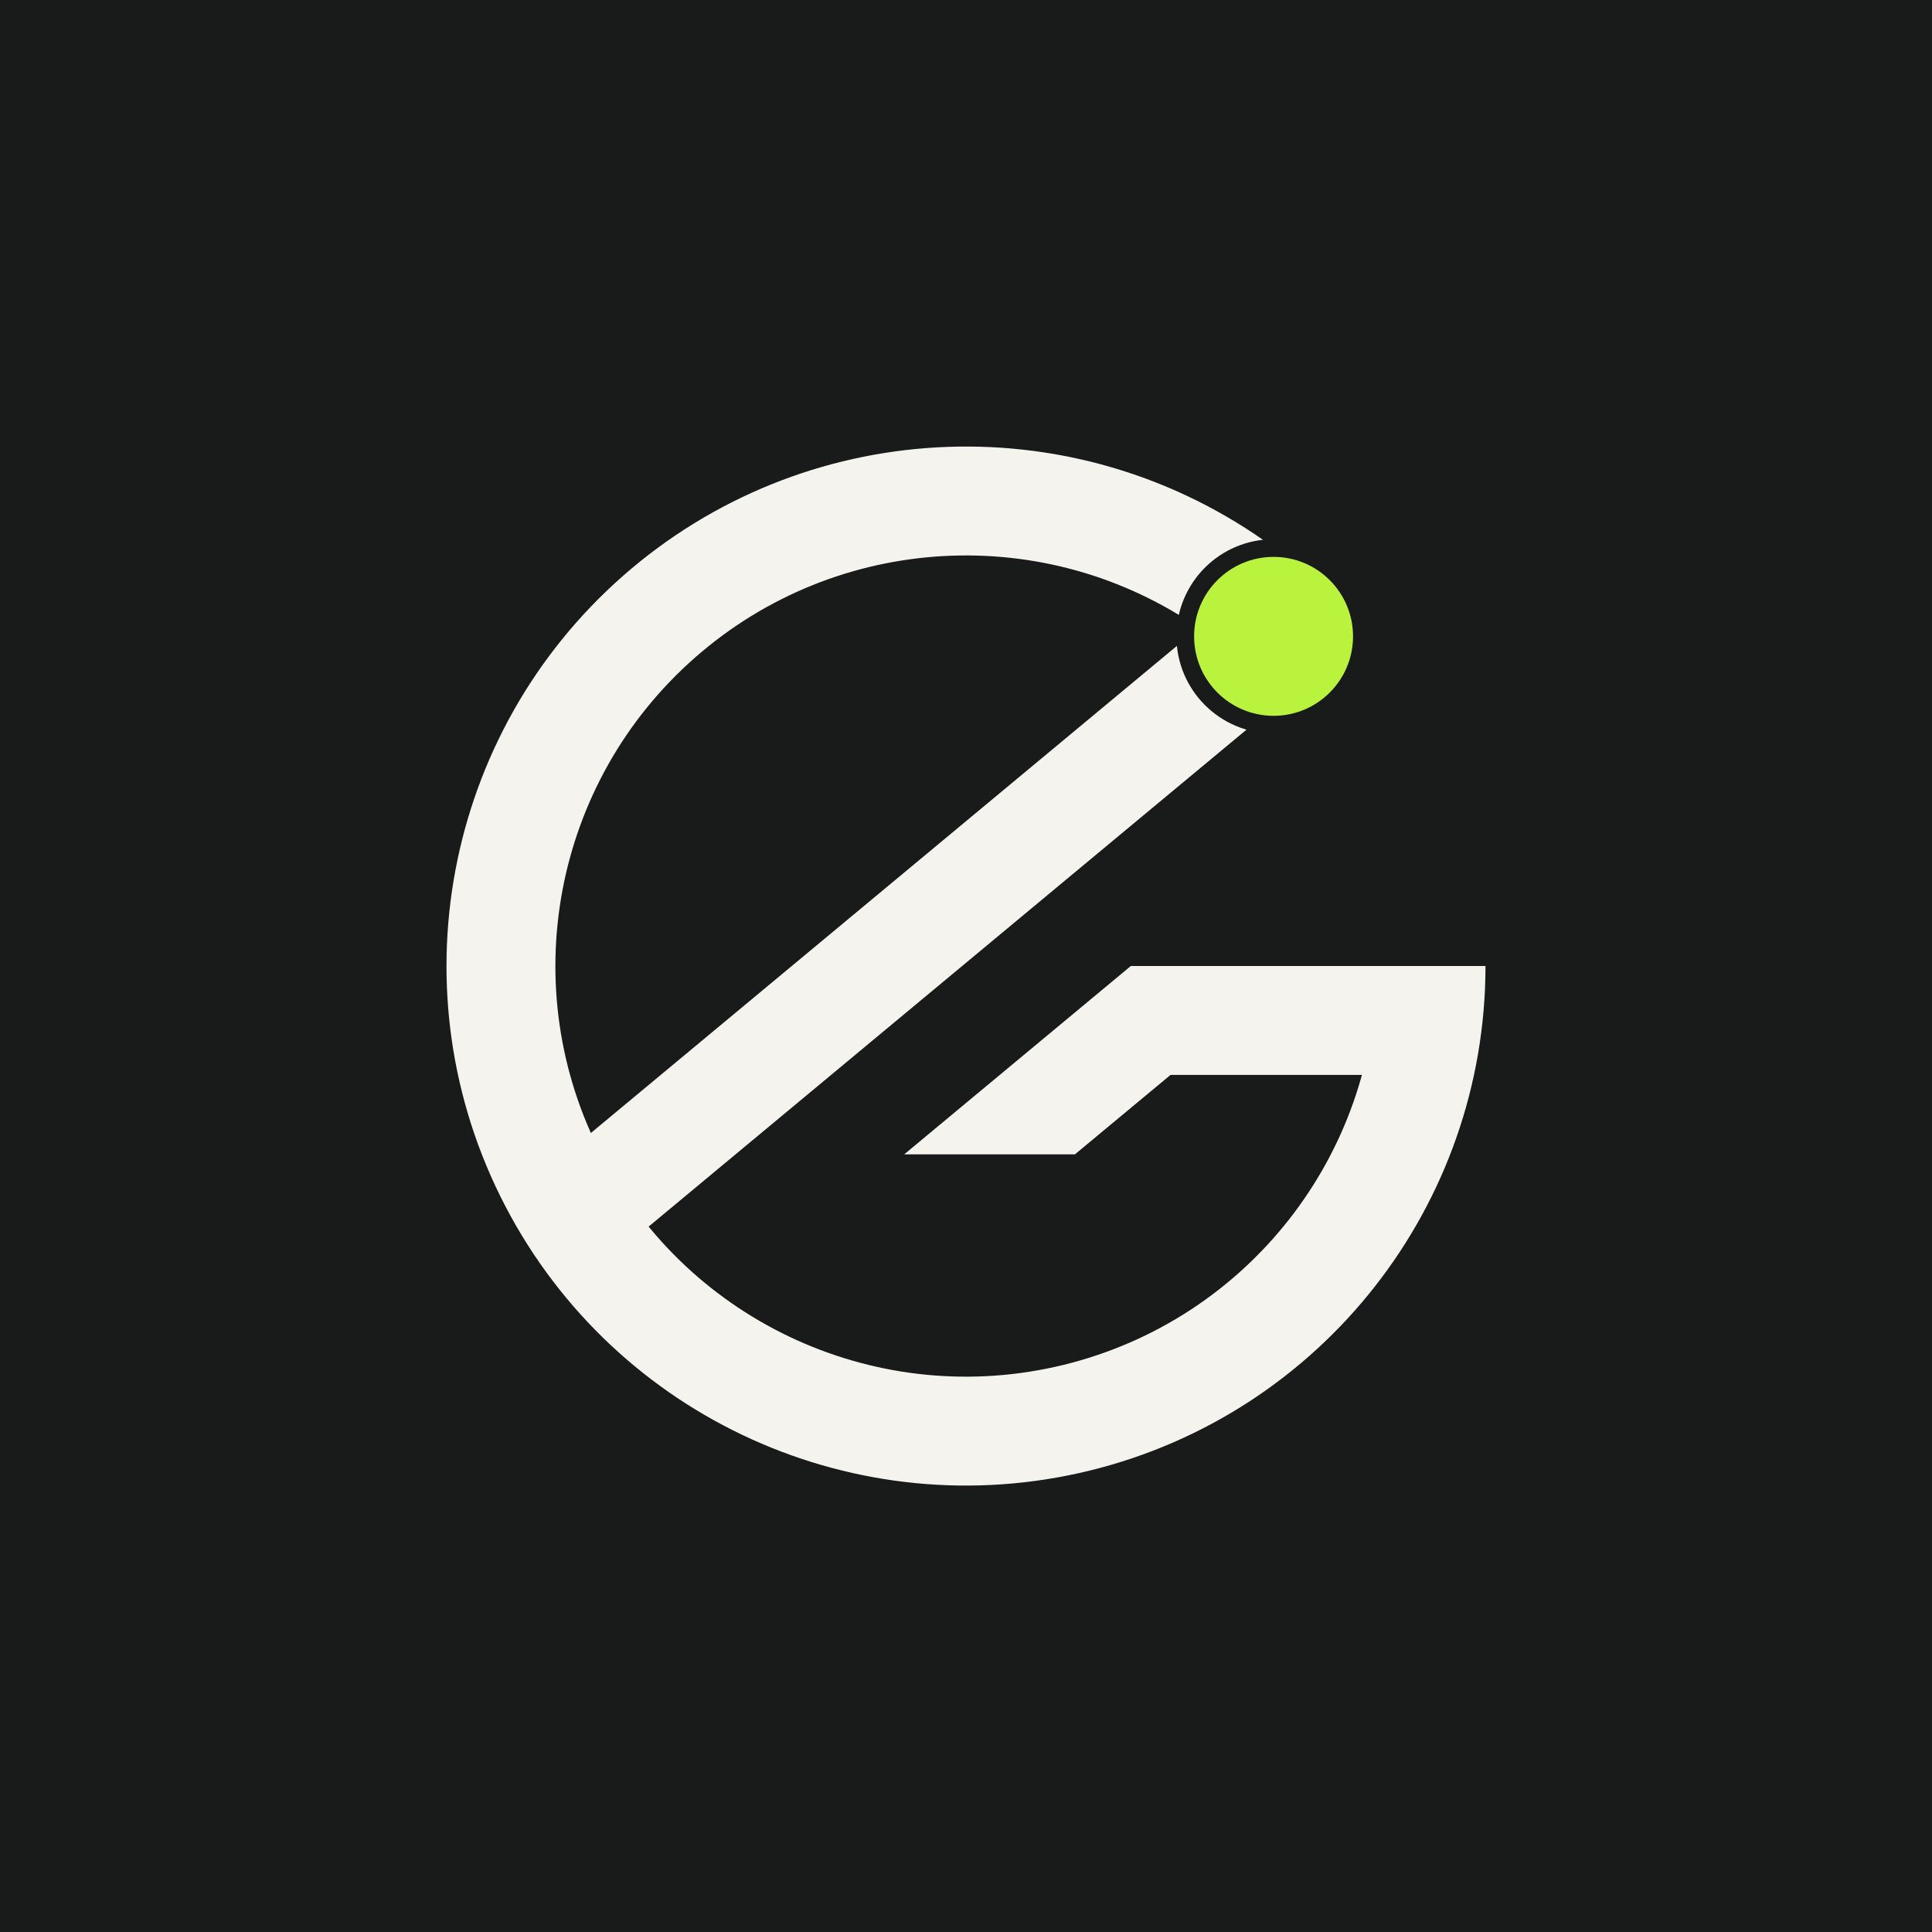
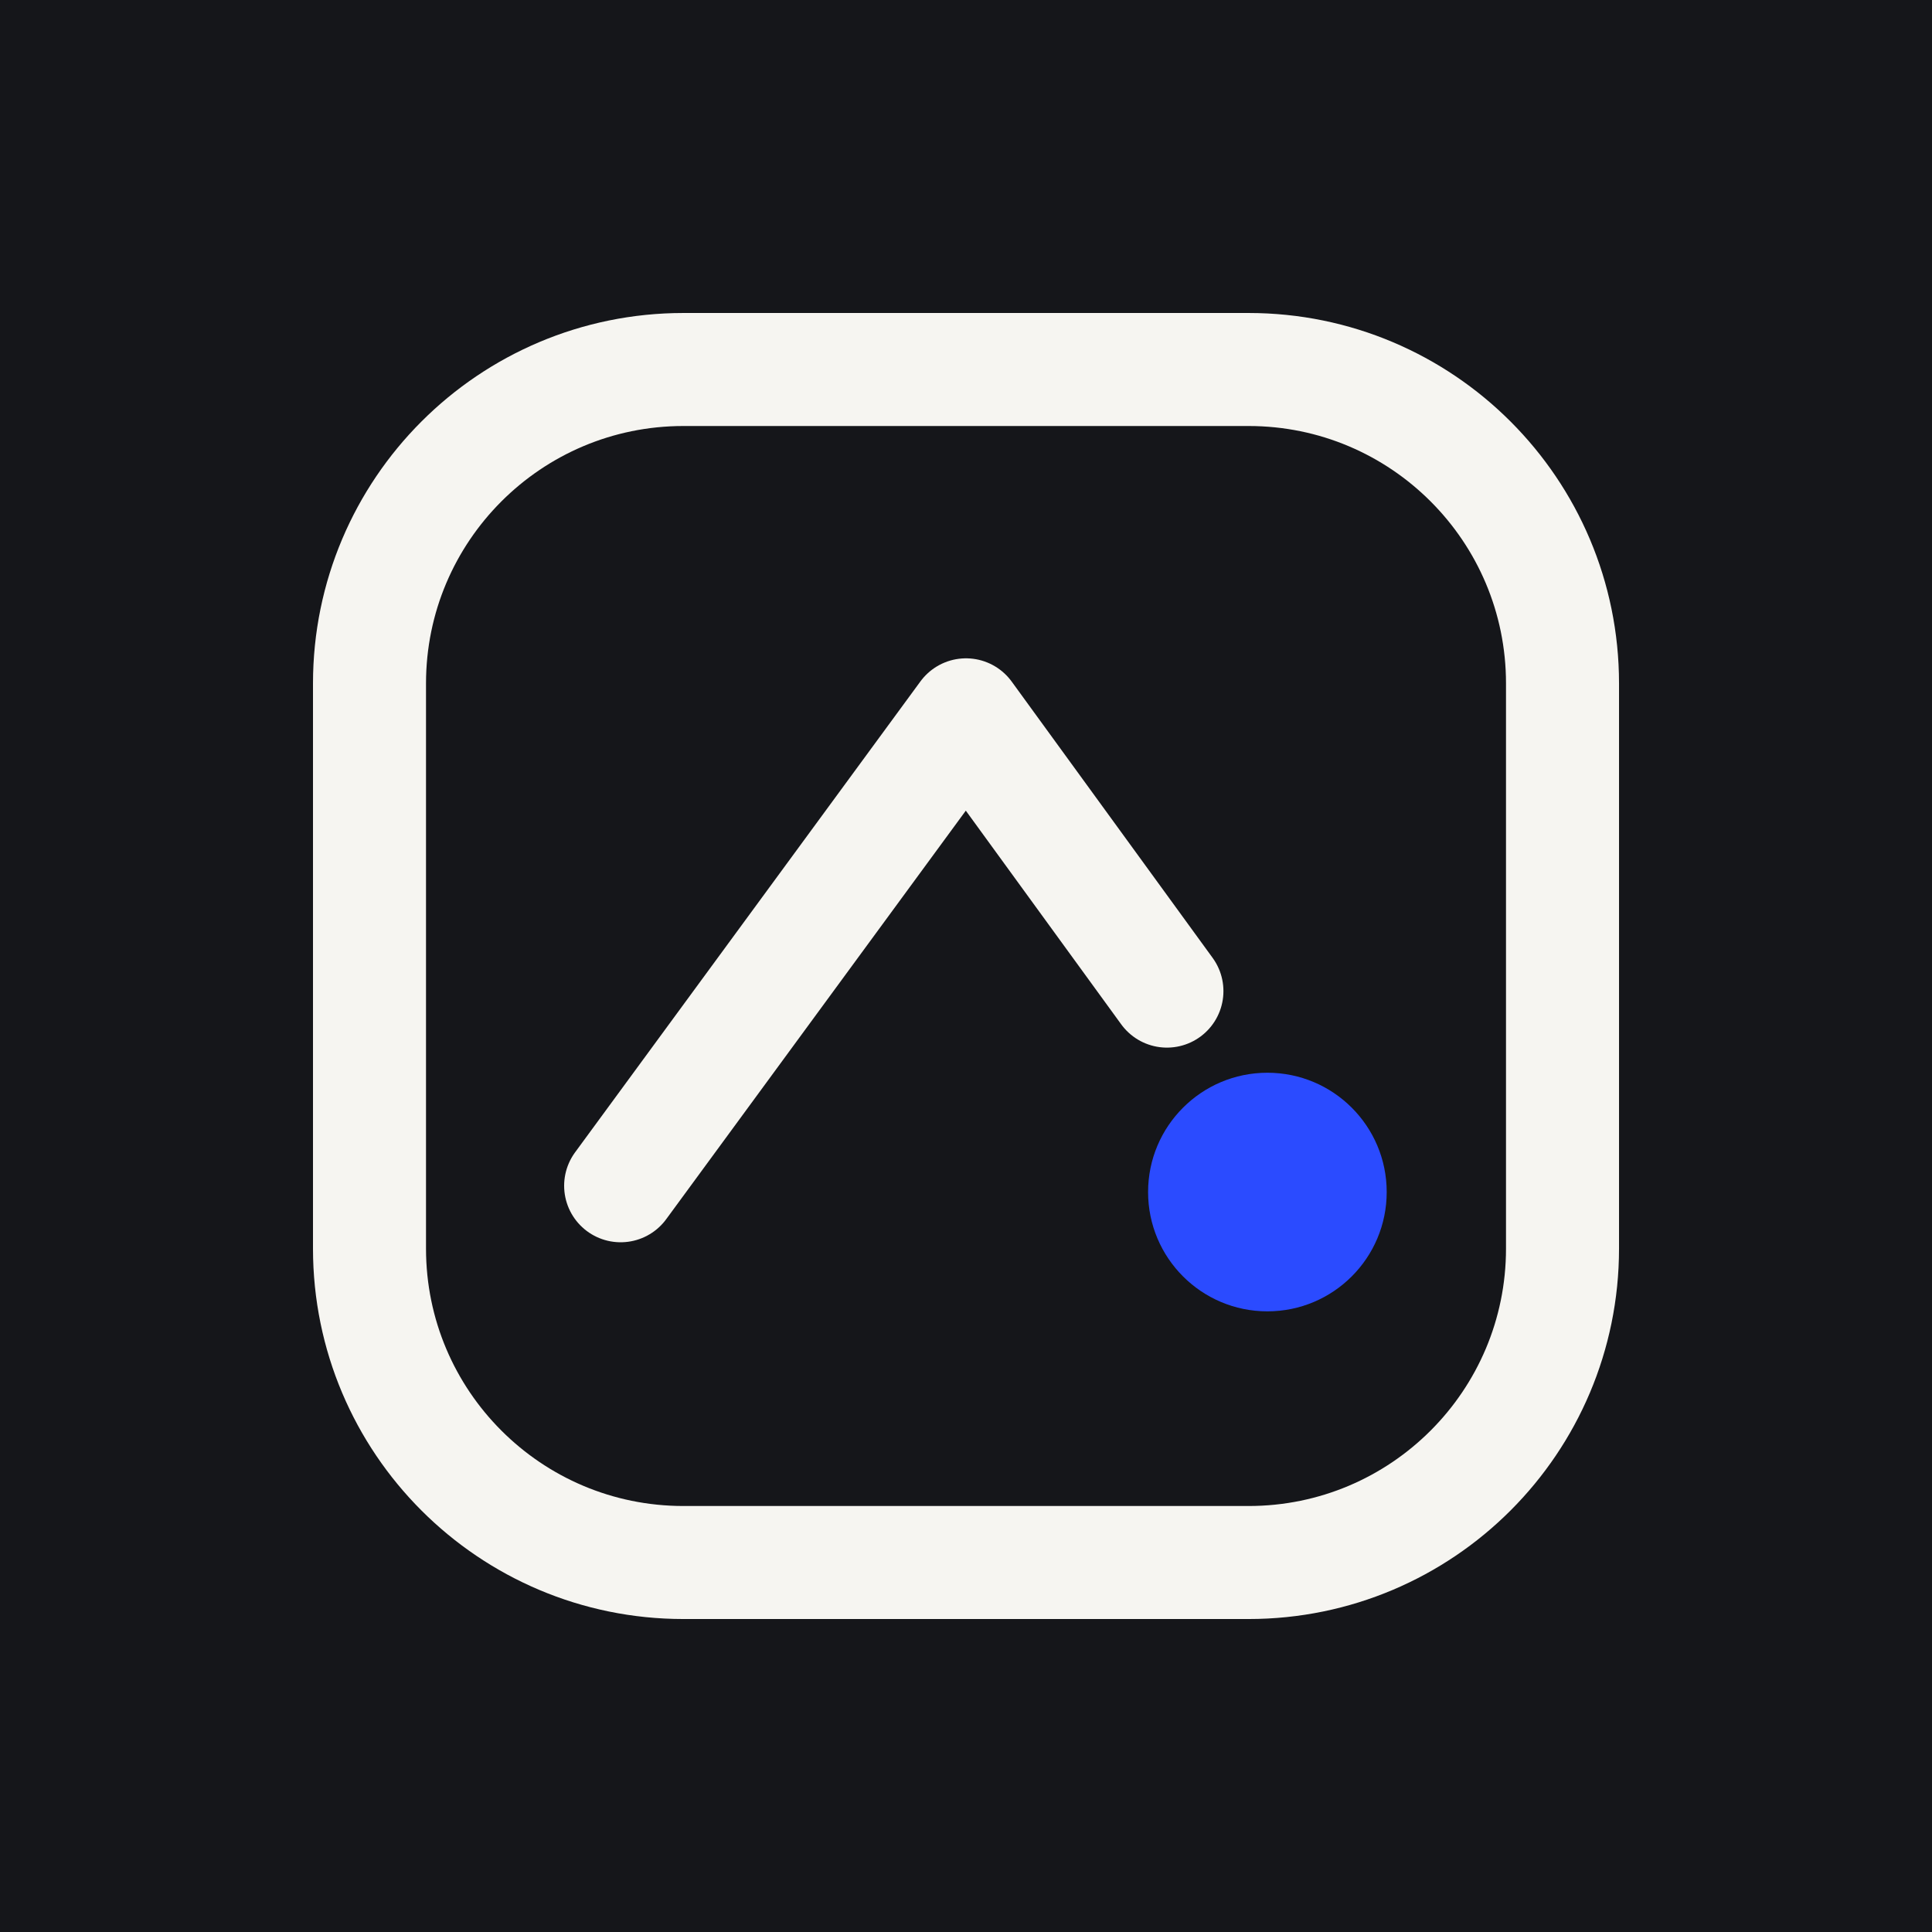
<svg xmlns="http://www.w3.org/2000/svg" viewBox="0 0 1024 1024">
-   <rect width="1024" height="1024" fill="#191A1A" />
+   <rect width="1024" height="1024" fill="#15161A" />
  <g transform="translate(512 512) scale(.78) translate(-512 -512)">
-     <g fill="none" stroke="#F5F3ED" stroke-width="74" stroke-linecap="butt" stroke-linejoin="miter">
-       <path d="M693 253A316 316 0 1 0 828 512" />
-       <path d="M230.125 696 721 288" />
-     </g>
-     <path d="M470 640 624 512H850V586H651L586 640Z" fill="#F5F3ED" />
-     <circle cx="721" cy="288" r="66" fill="#191A1A" />
-     <circle cx="721" cy="288" r="54" fill="#B9F33D" />
+     <rect x="106.67" y="106.67" width="810.67" height="810.67" rx="213.33" fill="none" stroke="#F6F5F1" stroke-width="76.8" />
+     <path d="M277.33 661.33 512 341.33l136.53 187.73" fill="none" stroke="#F6F5F1" stroke-width="76.8" stroke-linecap="round" stroke-linejoin="round" />
+     <circle cx="716.8" cy="665.6" r="81.07" fill="#2B4BFF" />
  </g>
</svg>
